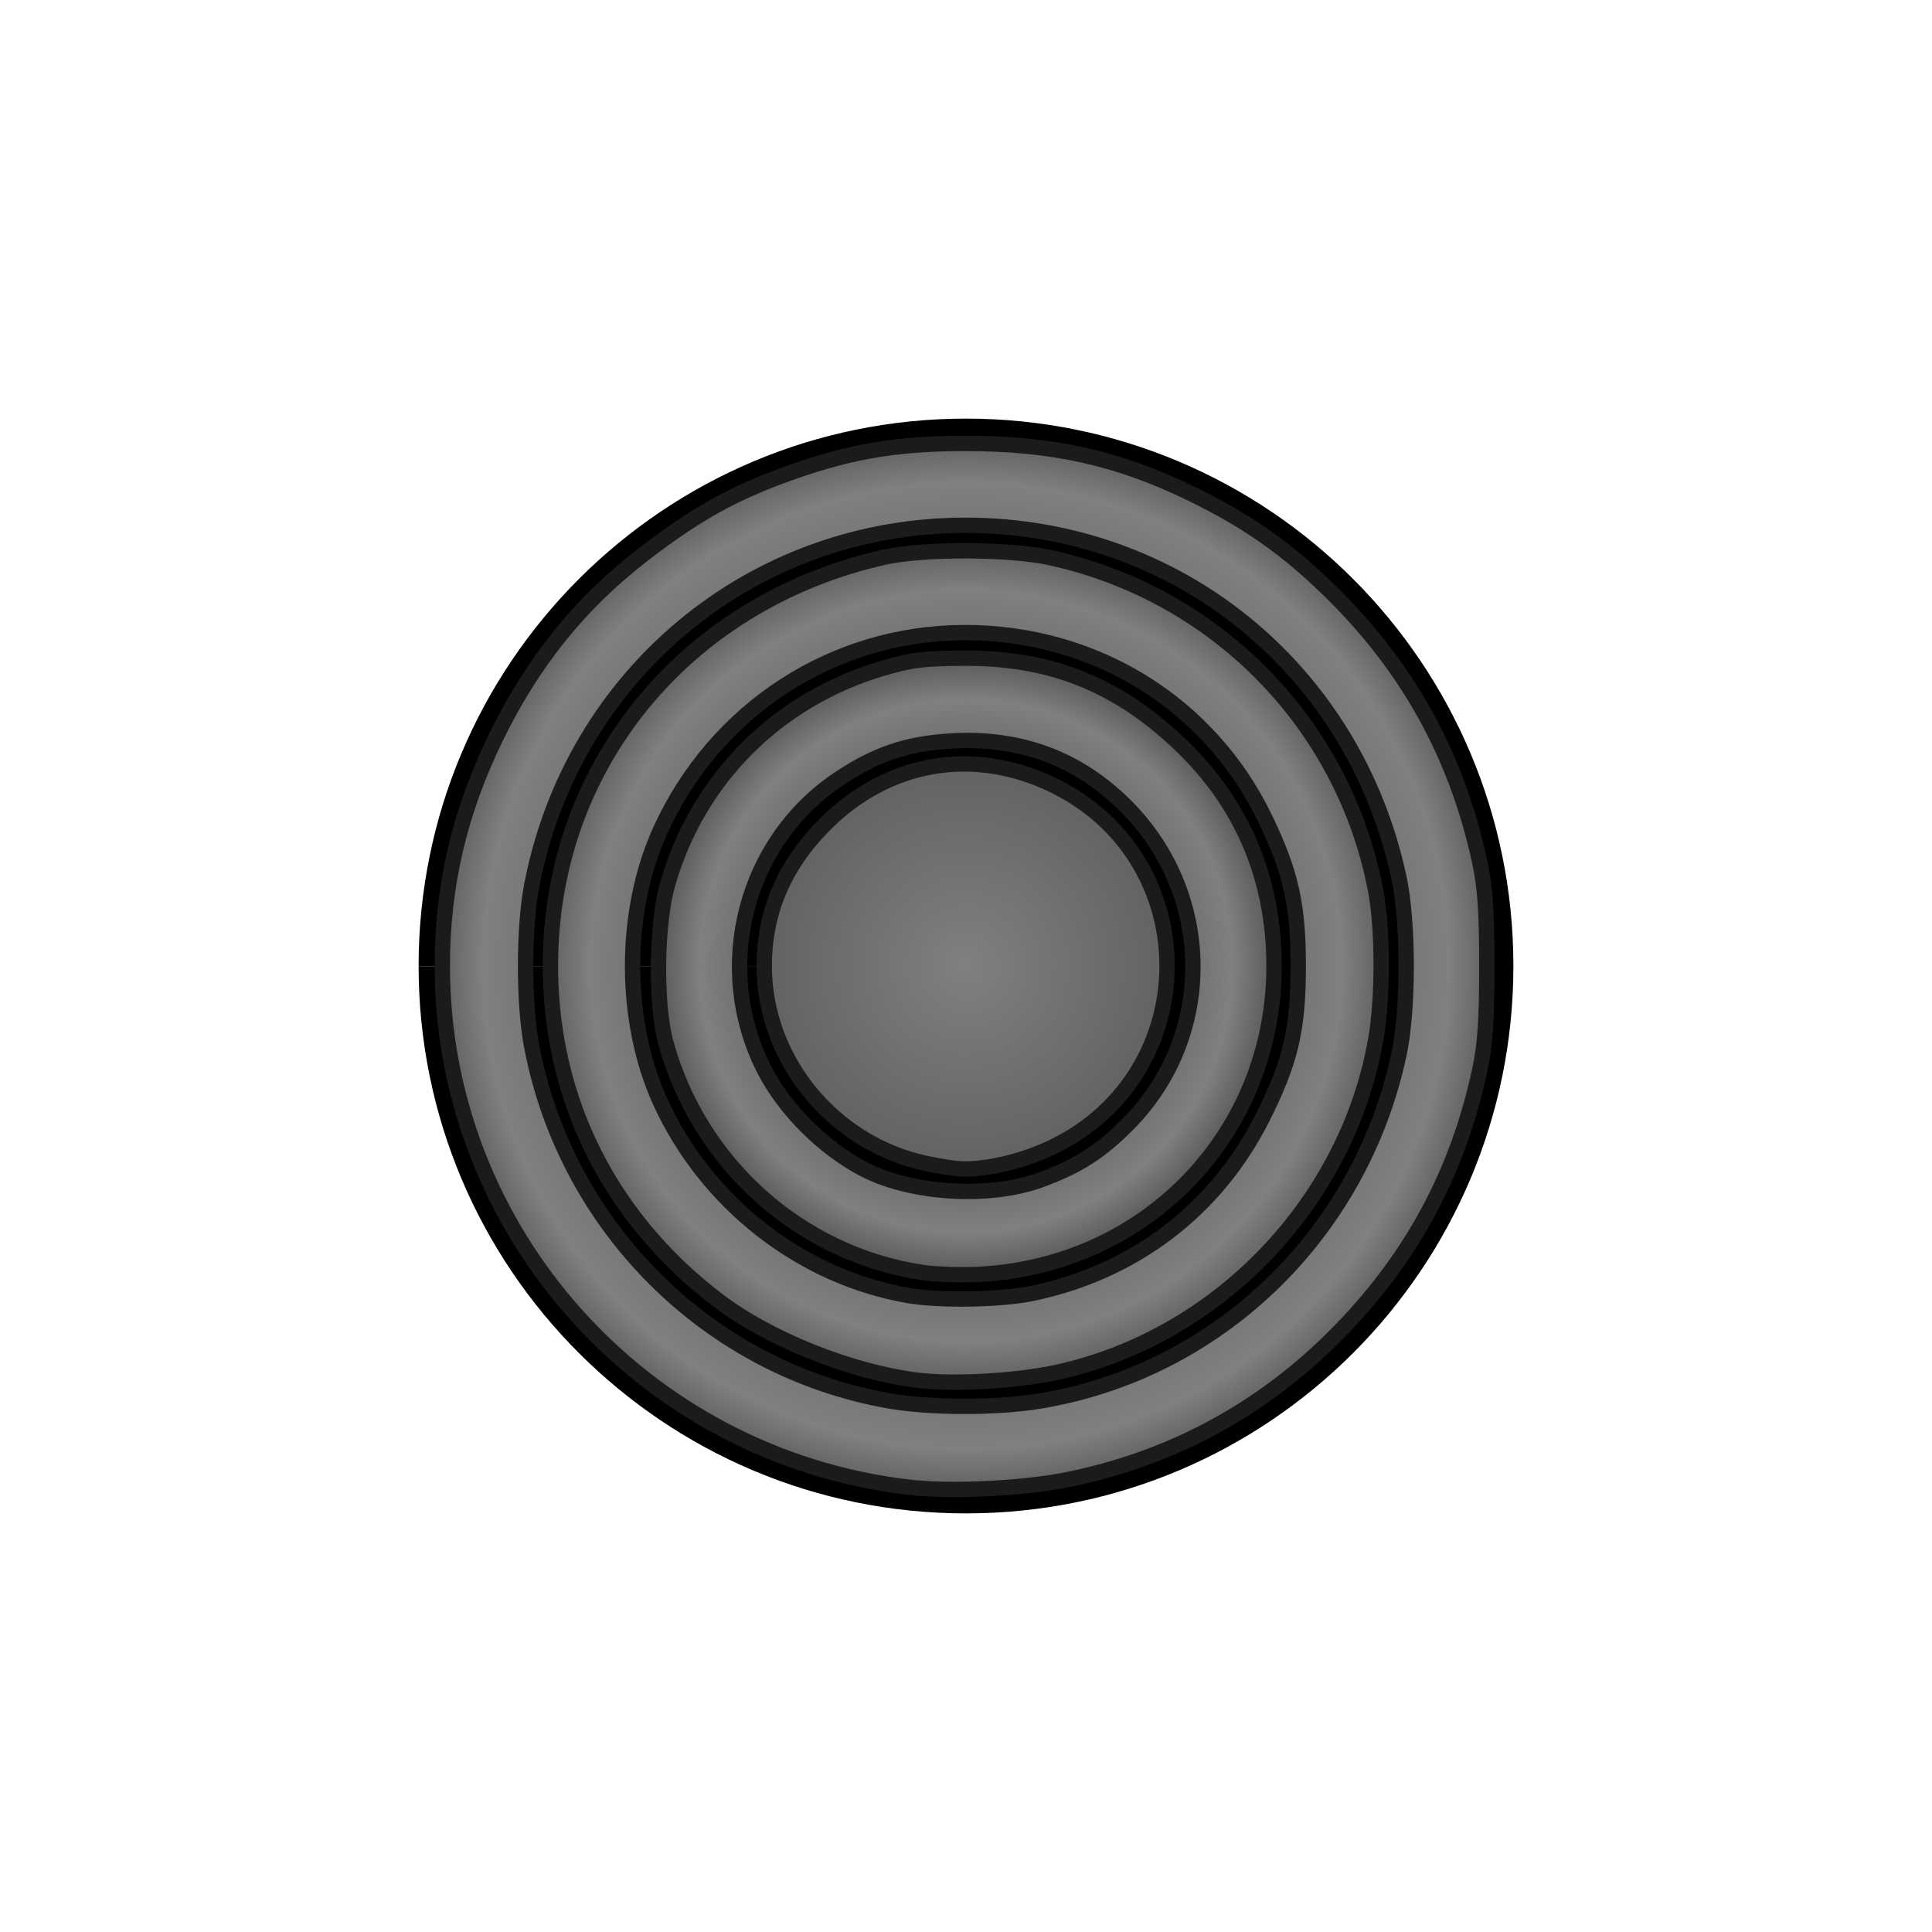
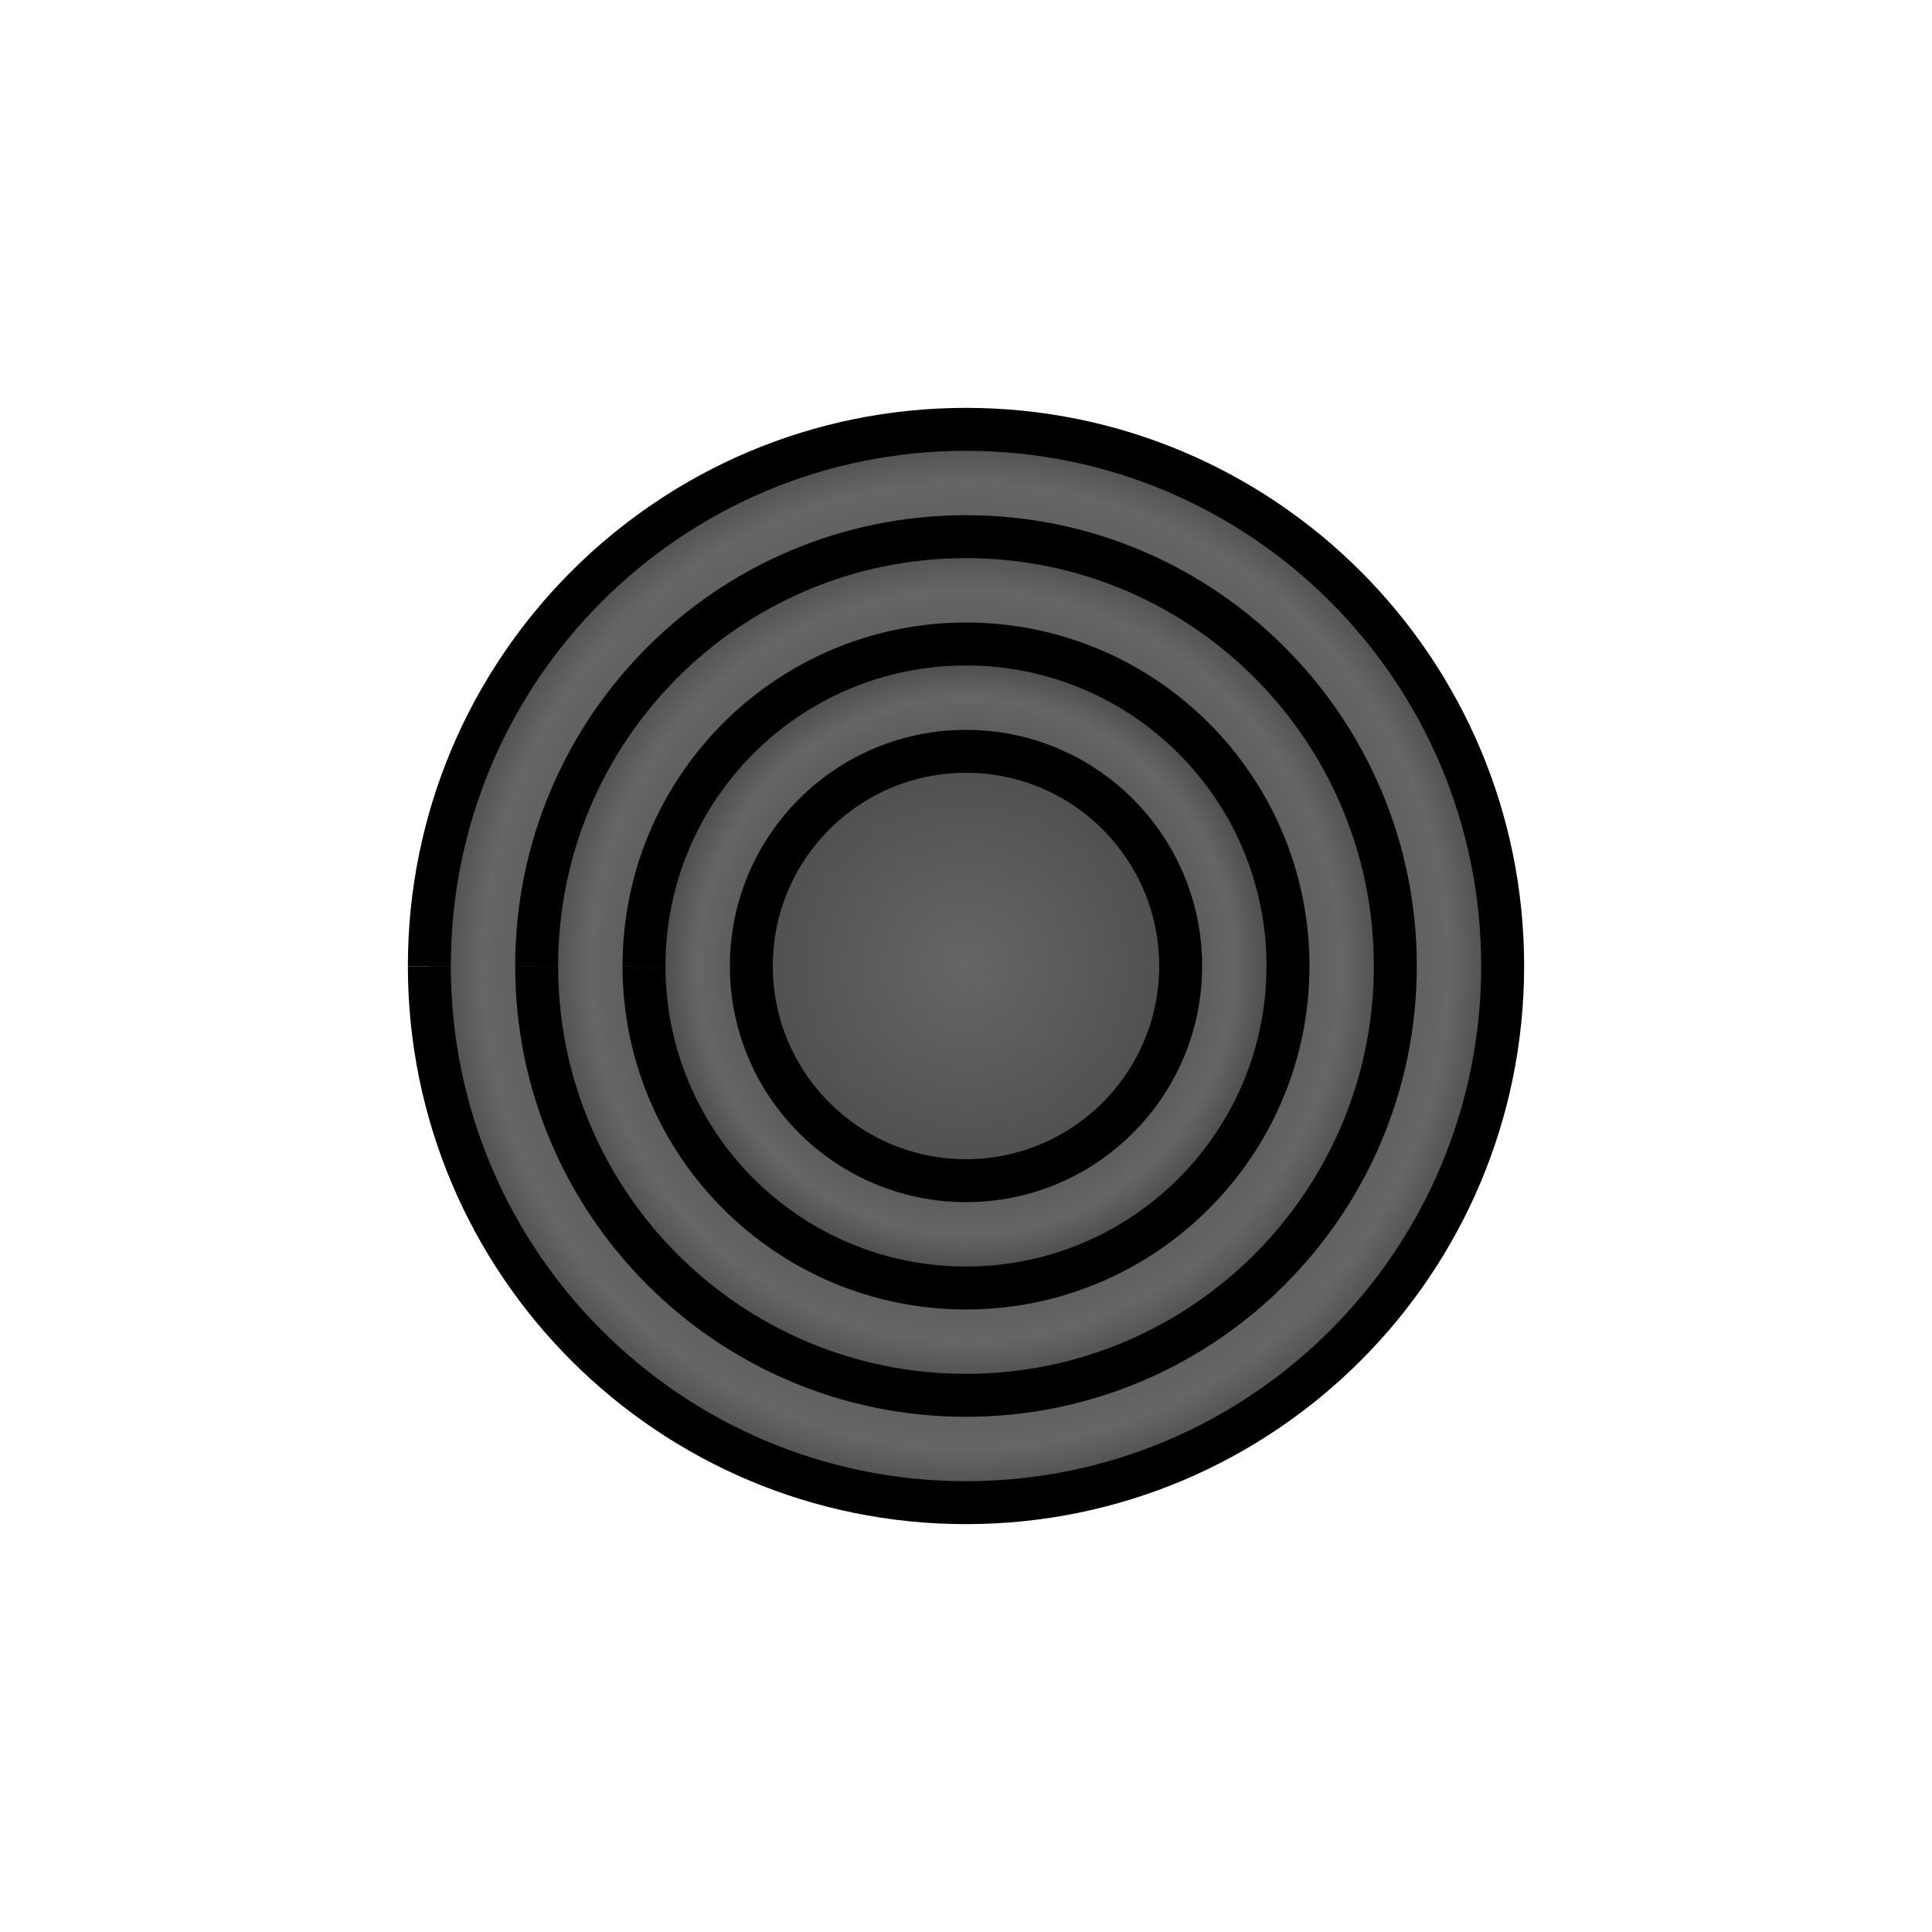
<svg xmlns="http://www.w3.org/2000/svg" xmlns:xlink="http://www.w3.org/1999/xlink" width="360" height="360" viewBox="0 0 95.25 95.25" version="1.1" id="svg8">
  <defs id="defs2">
-     <linearGradient id="linearGradient2238">
-       <stop style="stop-color:#1a1a1a;stop-opacity:1" offset="0" id="stop2232" />
-       <stop id="stop2234" offset="0.783" style="stop-color:#808080;stop-opacity:1" />
-       <stop style="stop-color:#1a1a1a;stop-opacity:1" offset="1" id="stop2236" />
+     <linearGradient id="linearGradient2259">
+       <stop style="stop-color:#1a1a1a;stop-opacity:1" offset="0" id="stop2253" />
+       <stop id="stop2255" offset="0.783" style="stop-color:#666666;stop-opacity:1" />
+       <stop style="stop-color:#1a1a1a;stop-opacity:1" offset="1" id="stop2257" />
    </linearGradient>
-     <linearGradient id="linearGradient2220">
-       <stop style="stop-color:#1a1a1a;stop-opacity:1" offset="0" id="stop2214" />
-       <stop id="stop2216" offset="0.737" style="stop-color:#808080;stop-opacity:1" />
-       <stop style="stop-color:#1a1a1a;stop-opacity:1" offset="1" id="stop2218" />
+     <linearGradient id="linearGradient2251">
+       <stop style="stop-color:#1a1a1a;stop-opacity:1" offset="0" id="stop2245" />
+       <stop id="stop2247" offset="0.737" style="stop-color:#666666;stop-opacity:1" />
+       <stop style="stop-color:#1a1a1a;stop-opacity:1" offset="1" id="stop2249" />
    </linearGradient>
-     <linearGradient id="linearGradient2208">
-       <stop id="stop2204" offset="0" style="stop-color:#1a1a1a;stop-opacity:1" />
-       <stop style="stop-color:#808080;stop-opacity:1" offset="0.709" id="stop2210" />
-       <stop id="stop2206" offset="1" style="stop-color:#1a1a1a;stop-opacity:1" />
+     <linearGradient id="linearGradient1531">
+       <stop id="stop1527" offset="0" style="stop-color:#1a1a1a;stop-opacity:1" />
+       <stop style="stop-color:#666666;stop-opacity:1" offset="0.714" id="stop1533" />
+       <stop id="stop1529" offset="1" style="stop-color:#1a1a1a;stop-opacity:1" />
    </linearGradient>
-     <linearGradient id="linearGradient2196">
-       <stop style="stop-color:#808080;stop-opacity:1" offset="0" id="stop2192" />
-       <stop style="stop-color:#1a1a1a;stop-opacity:1" offset="1" id="stop2194" />
+     <linearGradient id="linearGradient883">
+       <stop style="stop-color:#666666;stop-opacity:1" offset="0" id="stop879" />
+       <stop style="stop-color:#1a1a1a;stop-opacity:1" offset="1" id="stop881" />
    </linearGradient>
-     <radialGradient xlink:href="#linearGradient2196" id="radialGradient2198" cx="180" cy="180.001" fx="180" fy="180.001" r="38.923" gradientTransform="matrix(1.248223e-5,-3.339957,3.339955,1.5588598e-6,-421.1961,781.192)" gradientUnits="userSpaceOnUse" />
-     <radialGradient xlink:href="#linearGradient2208" id="radialGradient2202" cx="180" cy="180" fx="180" fy="180" r="58.802" gradientTransform="matrix(-1.165227e-6,-1.19044,1.19044,-6.1737366e-8,-34.27901,394.2791)" gradientUnits="userSpaceOnUse" />
-     <radialGradient xlink:href="#linearGradient2220" id="radialGradient2212" cx="180" cy="180" fx="180" fy="180" r="78.837" gradientTransform="matrix(3.7108126e-6,-1.205015,1.205015,-8.478935e-8,-36.90346,396.9027)" gradientUnits="userSpaceOnUse" />
-     <radialGradient xlink:href="#linearGradient2238" id="radialGradient2230" cx="180" cy="180" fx="180" fy="180" r="98.746" gradientTransform="matrix(-1.516966e-7,-1.164607,1.164607,-1.5170614e-7,-29.62929,389.6292)" gradientUnits="userSpaceOnUse" />
+     <radialGradient xlink:href="#linearGradient883" id="radialGradient885" cx="47.625" cy="249.375" fx="47.625" fy="249.375" r="11.377" gradientUnits="userSpaceOnUse" gradientTransform="matrix(5.2540497e-5,-3.023257,3.023256,4.2735736e-7,-706.302,393.3575)" />
+     <radialGradient xlink:href="#linearGradient1531" id="radialGradient1525" cx="47.625" cy="249.375" fx="47.625" fy="249.375" r="16.669" gradientUnits="userSpaceOnUse" gradientTransform="matrix(-3.9917445e-6,-1.111111,1.111111,3.003127e-8,-229.4581,302.2916)" />
+     <radialGradient xlink:href="#linearGradient2251" id="radialGradient1535" cx="47.625" cy="249.375" fx="47.625" fy="249.375" r="21.96" gradientUnits="userSpaceOnUse" gradientTransform="matrix(-1.5156078e-6,-1.144578,1.144578,-6.7640244e-8,-237.8041,303.8855)" />
+     <radialGradient xlink:href="#linearGradient2259" id="radialGradient1545" cx="47.625" cy="249.375" fx="47.625" fy="249.375" r="27.252" gradientUnits="userSpaceOnUse" gradientTransform="matrix(-6.4768257e-6,-1.116505,1.116505,-1.9920658e-7,-230.8031,302.5486)" />
  </defs>
  <g id="layer1" transform="translate(0,-201.75)">
-     <path style="fill:none;stroke:#000000;stroke-width:1.058;stroke-miterlimit:4;stroke-dasharray:none" id="path3752" d="M 21.167,249.375 A 26.458,26.458 0 0 1 47.623,222.917 26.458,26.458 0 0 1 74.083,249.372 26.458,26.458 0 0 1 47.63,275.833 26.458,26.458 0 0 1 21.167,249.382" />
-     <path style="fill:none;stroke:#000000;stroke-width:1.058;stroke-miterlimit:4;stroke-dasharray:none" id="path3754" d="m 26.458,249.375 a 21.167,21.167 0 0 1 21.165,-21.167 21.167,21.167 0 0 1 21.168,21.164 21.167,21.167 0 0 1 -21.163,21.169 21.167,21.167 0 0 1 -21.171,-21.161" />
-     <path style="fill:none;stroke:#000000;stroke-width:1.058;stroke-miterlimit:4;stroke-dasharray:none" id="path5301" d="M 31.75,249.375 A 15.875,15.875 0 0 1 47.624,233.5 15.875,15.875 0 0 1 63.5,249.373 15.875,15.875 0 0 1 47.628,265.25 15.875,15.875 0 0 1 31.75,249.379" />
-     <path style="fill:none;stroke:#000000;stroke-width:1.058;stroke-miterlimit:4;stroke-dasharray:none" id="path5303" d="M 37.042,249.375 A 10.583,10.583 0 0 1 47.624,238.792 10.583,10.583 0 0 1 58.208,249.374 10.583,10.583 0 0 1 47.627,259.958 10.583,10.583 0 0 1 37.042,249.378" />
-     <path style="fill:url(#radialGradient2198);stroke:#1b1b1b;stroke-width:2.857;stroke-miterlimit:4;stroke-dasharray:none;stroke-opacity:1;fill-opacity:1" d="m 172.406,216.755 c -17.242,-3.734 -30,-19.357 -30,-36.738 0,-10.035 3.675,-18.676 11.171,-26.267 11.872,-12.023 28.108,-14.73 43.159,-7.196 27.808,13.919 27.584,53.404 -0.381,67.067 -5.463,2.669 -12.186,4.311 -17.163,4.191 -1.179,-0.028 -4.232,-0.504 -6.786,-1.057 z" id="path2182" transform="matrix(0.2645833,0,0,0.2645833,0,201.75)" />
-     <path style="fill:url(#radialGradient2202);stroke:#1b1b1b;stroke-width:2.857;stroke-miterlimit:4;stroke-dasharray:none;stroke-opacity:1;fill-opacity:1" d="m 171.72,237.084 c -22.711,-3.462 -41.497,-20.33 -47.642,-42.781 -1.972,-7.203 -1.801,-22.178 0.337,-29.602 5.604,-19.458 20.27,-34.238 39.777,-40.087 5.436,-1.63 7.807,-1.935 15.357,-1.973 15.924,-0.081 28.077,4.651 39.714,15.464 12.013,11.162 18.133,25.307 18.133,41.913 0,31.066 -23.554,55.737 -54.831,57.432 -3.427,0.186 -8.307,0.021 -10.845,-0.366 z m 22.2,-17.226 c 7.006,-2.575 11.165,-5.245 16.349,-10.492 16.184,-16.381 15.998,-42.622 -0.419,-59.098 -8.89,-8.921 -19.703,-12.962 -32.641,-12.196 -8.236,0.487 -13.997,2.437 -20.959,7.093 -17.446,11.668 -23.481,35.051 -13.93,53.971 3.817,7.561 11.206,14.938 18.888,18.857 8.837,4.508 23.279,5.332 32.71,1.865 z" id="path2184" transform="matrix(0.2645833,0,0,0.2645833,0,201.75)" />
-     <path style="fill:url(#radialGradient2212);stroke:#1b1b1b;stroke-width:2.857;stroke-miterlimit:4;stroke-dasharray:none;stroke-opacity:1;fill-opacity:1" d="m 170.868,257.179 c -12.433,-1.574 -27.544,-7.629 -37.034,-14.841 -21.148,-16.072 -32.3,-39.626 -31.198,-65.892 1.493,-35.583 26.261,-64.542 62.108,-72.618 7.189,-1.619 23.288,-1.585 30.875,0.066 31.021,6.75 54.837,31.081 60.706,62.017 1.371,7.229 1.386,20.03 0.032,27.763 -5.324,30.403 -29.356,55.483 -59.454,62.049 -7.456,1.627 -19.407,2.295 -26.035,1.456 z m 21.345,-16.147 c 19.12,-3.949 34.414,-15.599 43.062,-32.801 5.219,-10.382 6.634,-16.399 6.634,-28.214 0,-11.435 -1.363,-17.502 -6.179,-27.5 -10.312,-21.407 -31.676,-34.643 -55.917,-34.643 -24.549,0 -46.551,14.305 -56.813,36.937 -6.844,15.095 -6.844,35.316 0,50.411 8.594,18.954 26.379,32.823 46.428,36.207 5.793,0.978 17.082,0.781 22.785,-0.397 z" id="path2186" transform="matrix(0.2645833,0,0,0.2645833,0,201.75)" />
-     <path style="fill:url(#radialGradient2230);stroke:#1b1b1b;stroke-width:2.857;stroke-miterlimit:4;stroke-dasharray:none;stroke-opacity:1;fill-opacity:1" d="m 169.192,277.106 c -49.404,-5.868 -86.777,-47.683 -86.777,-97.089 0,-14.991 3.178,-28.586 9.934,-42.5 6.845,-14.096 15.732,-25.137 27.558,-34.232 9.959,-7.661 16.943,-11.521 27.723,-15.324 11.032,-3.892 19.48,-5.304 31.92,-5.336 16.498,-0.042 28.787,2.688 42.677,9.481 10.08,4.93 17.215,9.913 25.083,17.518 14.861,14.364 24.141,31.041 28.439,51.108 0.992,4.632 1.3,9.205 1.3,19.286 0,10.08 -0.308,14.654 -1.3,19.286 -4.02,18.771 -12.325,34.413 -25.599,48.216 -14.11,14.673 -31.306,24.142 -51.181,28.181 -8.329,1.693 -21.947,2.336 -29.777,1.406 z m 24.302,-15.997 c 33.374,-5.413 59.996,-31.034 67.191,-64.663 1.785,-8.344 1.785,-24.513 0,-32.857 -8.308,-38.832 -41.353,-65.714 -80.778,-65.714 -39.784,0 -73.266,27.794 -80.822,67.092 -1.541,8.017 -1.541,22.085 0,30.102 6.491,33.761 33.012,60.051 66.536,65.957 7.59,1.337 19.917,1.374 27.873,0.084 z" id="path2190" transform="matrix(0.2645833,0,0,0.2645833,0,201.75)" />
+     <path style="fill:url(#radialGradient1545);stroke:#000000;stroke-width:2.117;stroke-miterlimit:4;stroke-dasharray:none;fill-opacity:1" id="path3752" d="M 21.167,249.375 A 26.458,26.458 0 0 1 47.623,222.917 26.458,26.458 0 0 1 74.083,249.372 26.458,26.458 0 0 1 47.63,275.833 26.458,26.458 0 0 1 21.167,249.382" />
+     <path style="fill:url(#radialGradient1535);stroke:#000000;stroke-width:2.117;stroke-miterlimit:4;stroke-dasharray:none;fill-opacity:1" id="path3754" d="m 26.458,249.375 a 21.167,21.167 0 0 1 21.165,-21.167 21.167,21.167 0 0 1 21.168,21.164 21.167,21.167 0 0 1 -21.163,21.169 21.167,21.167 0 0 1 -21.171,-21.161" />
+     <path style="fill:url(#radialGradient1525);stroke:#000000;stroke-width:2.117;stroke-miterlimit:4;stroke-dasharray:none;fill-opacity:1" id="path5301" d="M 31.75,249.375 A 15.875,15.875 0 0 1 47.624,233.5 15.875,15.875 0 0 1 63.5,249.373 15.875,15.875 0 0 1 47.628,265.25 15.875,15.875 0 0 1 31.75,249.379" />
+     <path style="fill:url(#radialGradient885);stroke:#000000;stroke-width:2.117;stroke-miterlimit:4;stroke-dasharray:none;fill-opacity:1" id="path5303" d="M 37.042,249.375 A 10.583,10.583 0 0 1 47.624,238.792 10.583,10.583 0 0 1 58.208,249.374 10.583,10.583 0 0 1 47.627,259.958 10.583,10.583 0 0 1 37.042,249.378" />
  </g>
</svg>
